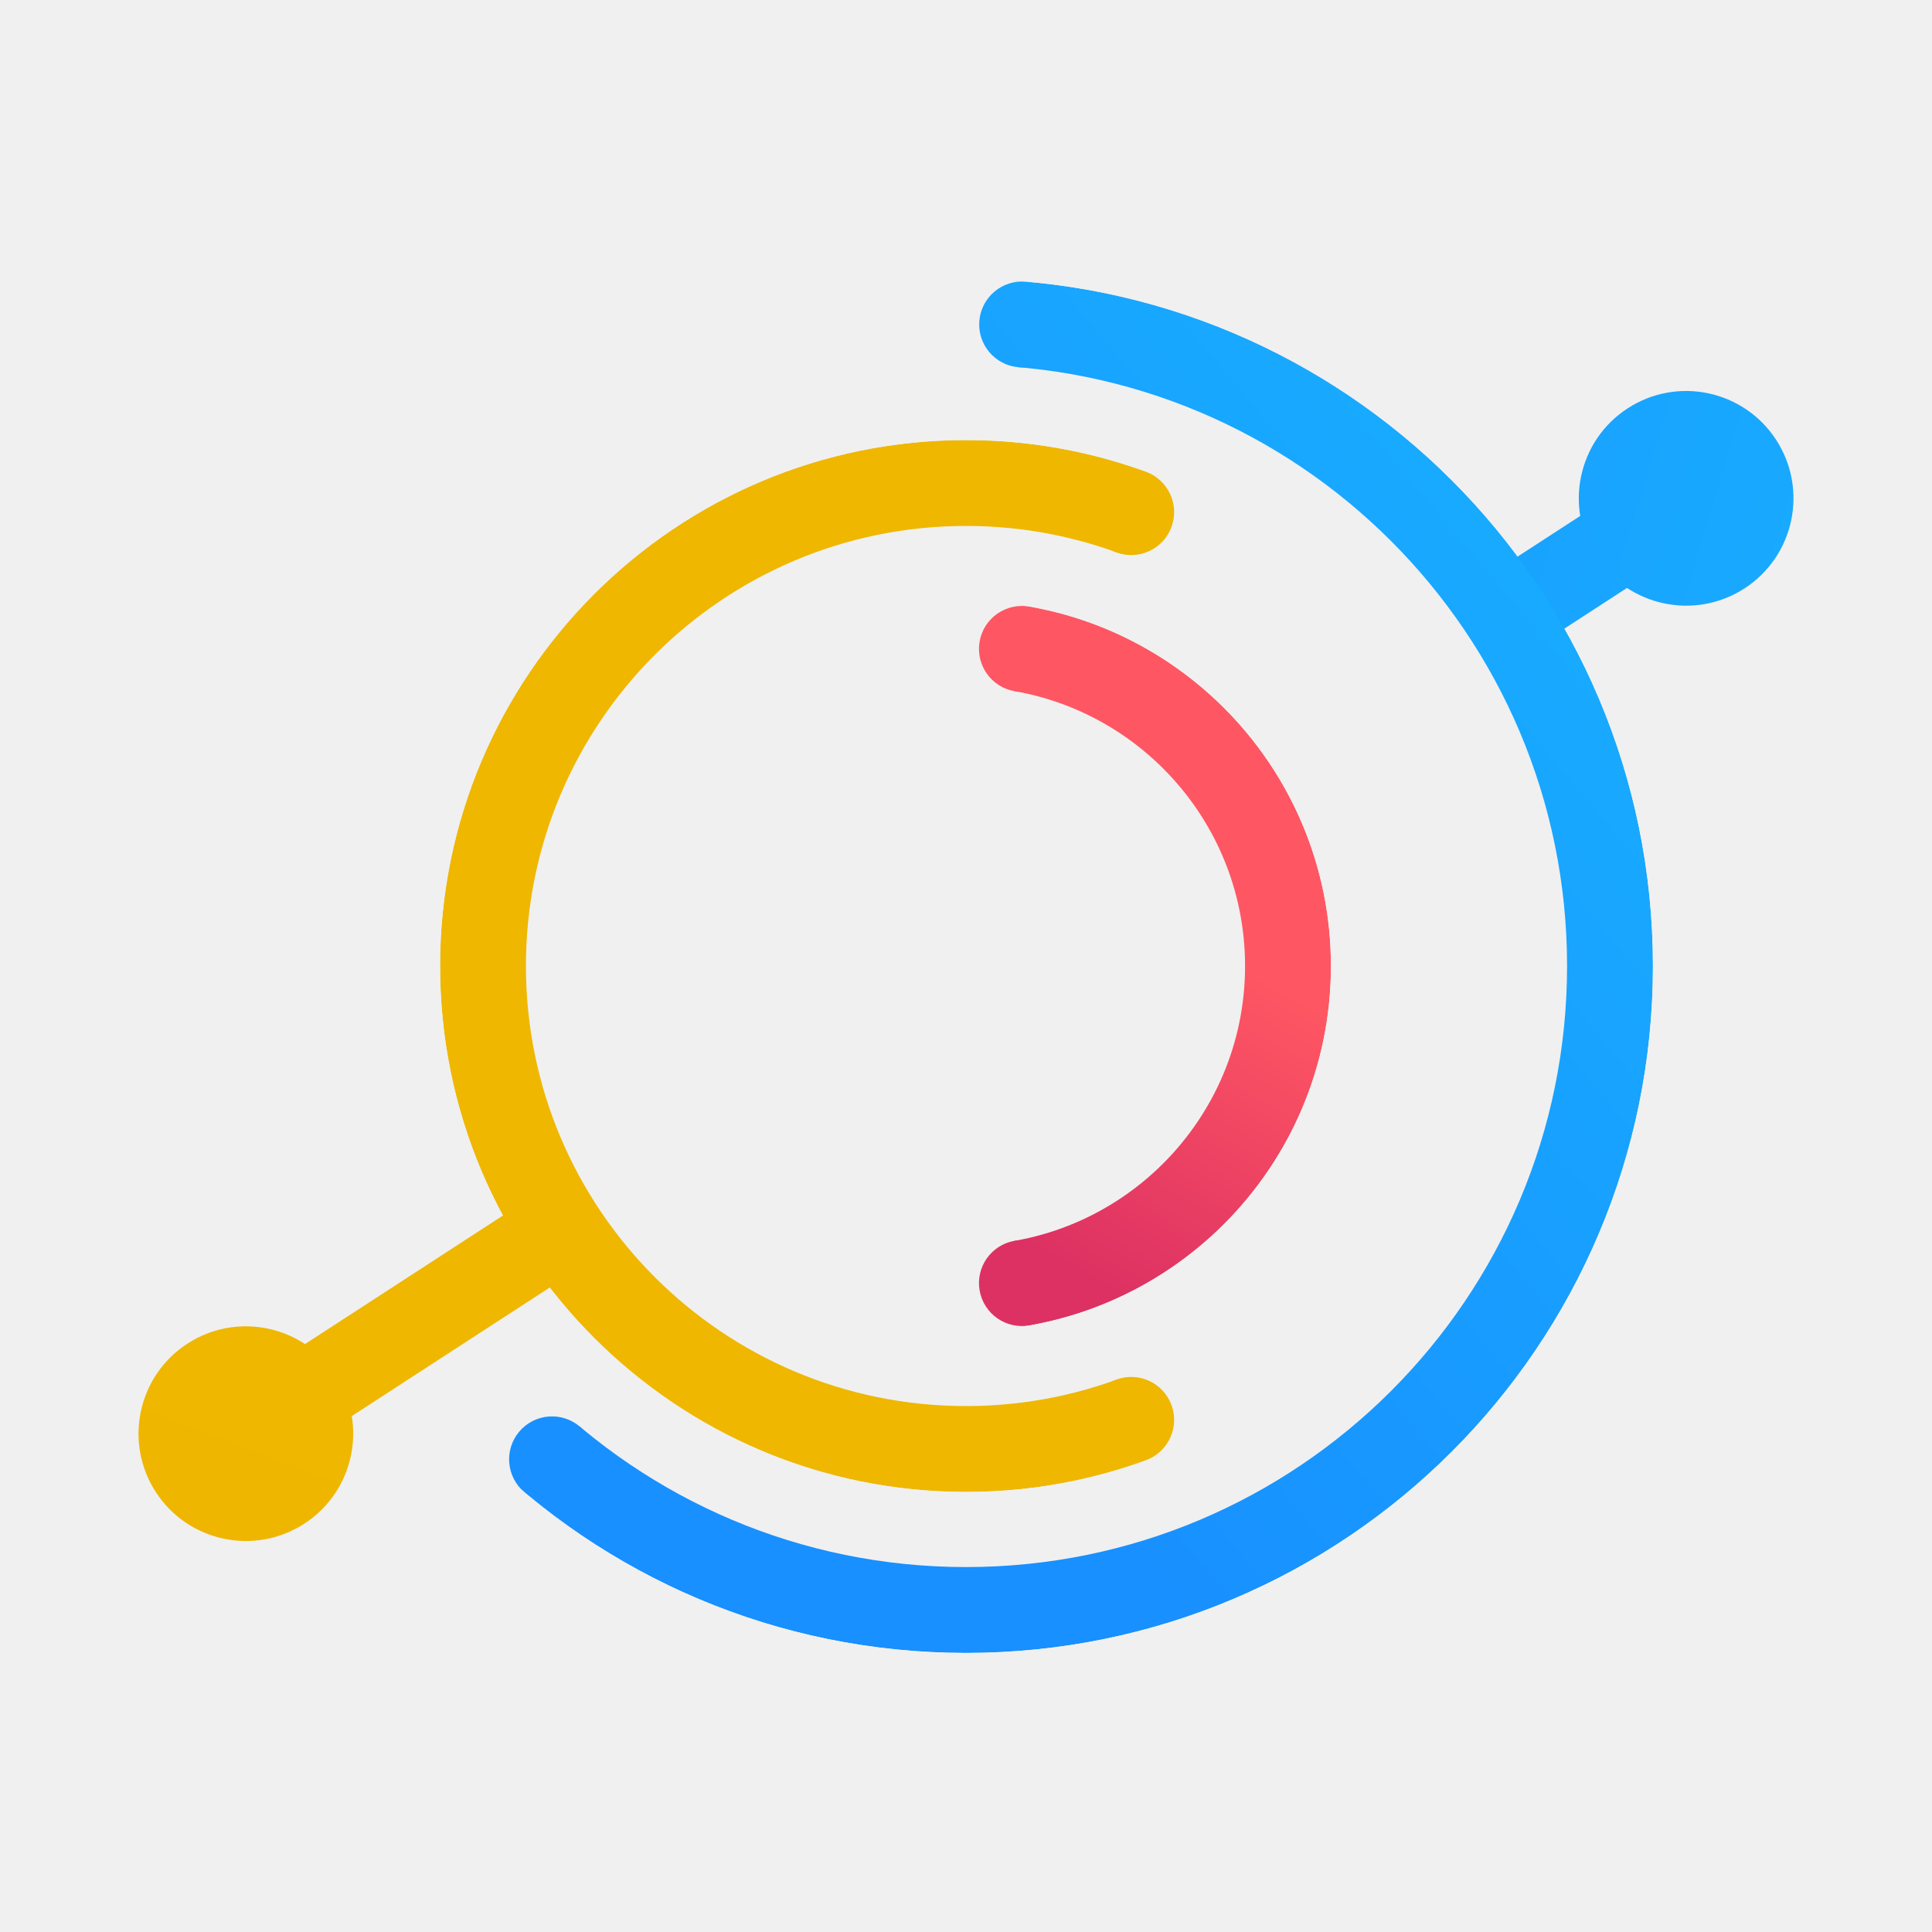
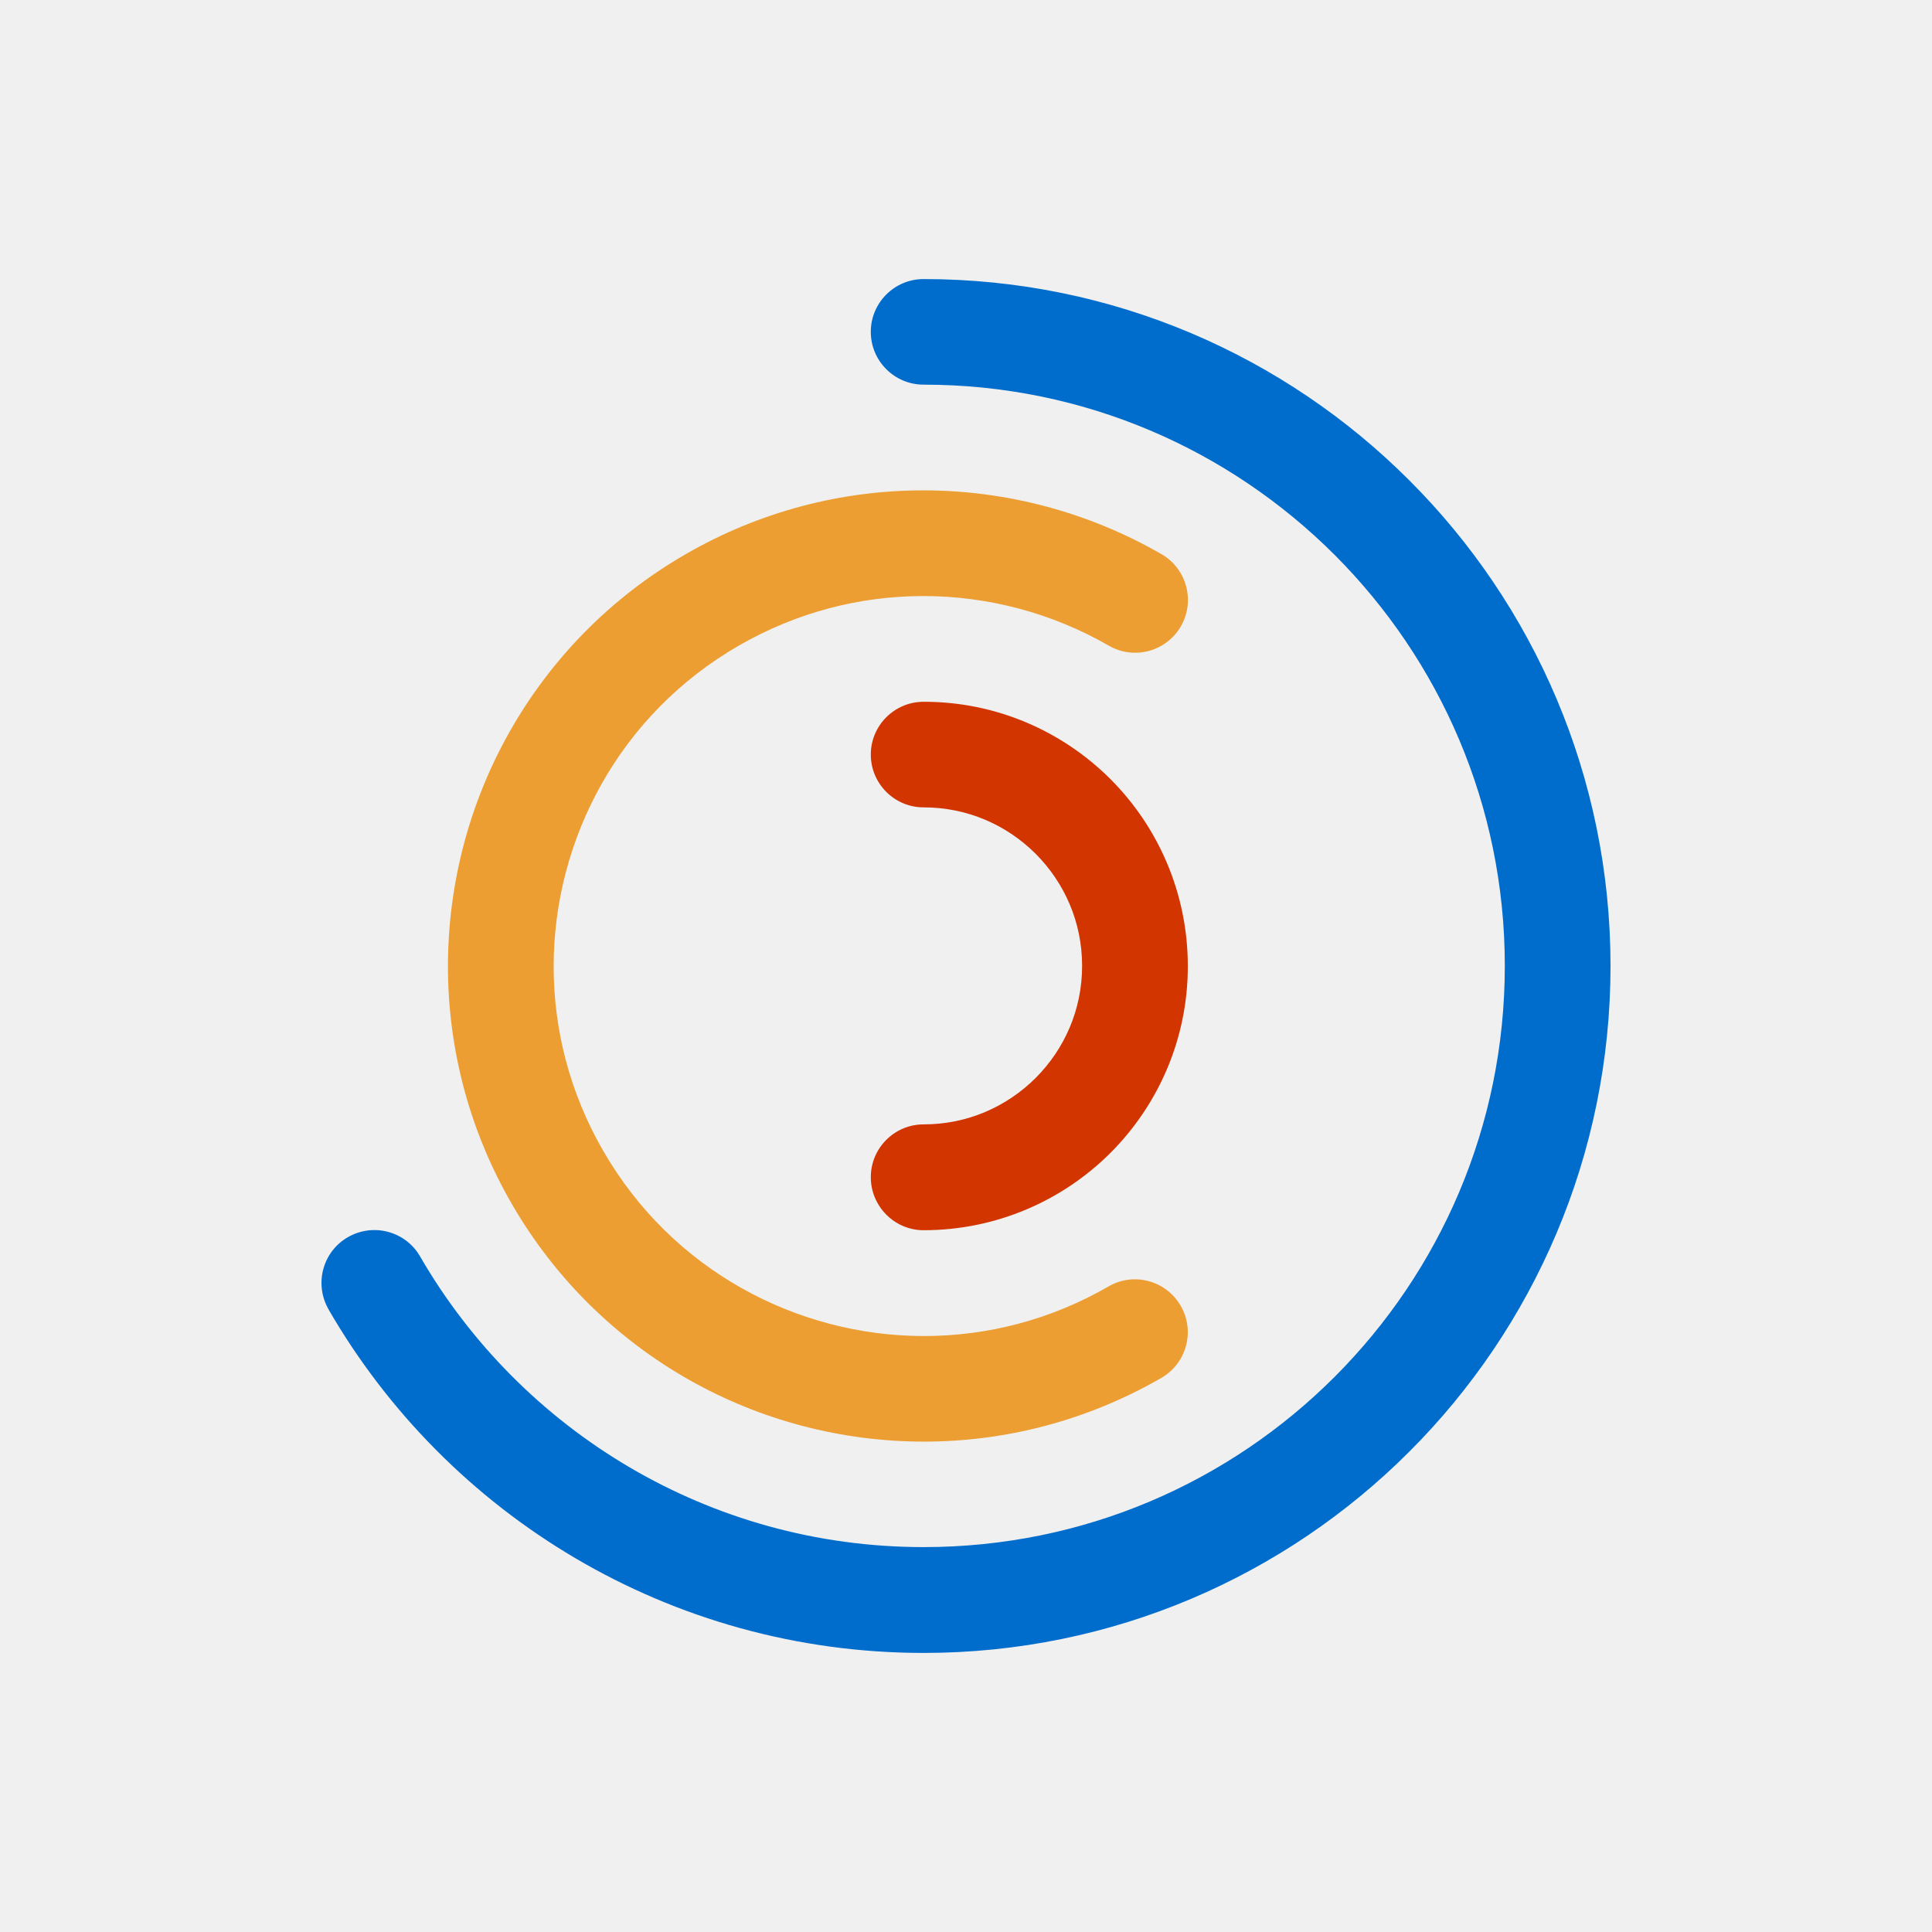
- <svg xmlns="http://www.w3.org/2000/svg" id="datahub-logo-color_v2" viewBox="0 0 180 180" shape-rendering="geometricPrecision" text-rendering="geometricPrecision">
-   <defs>
-     <linearGradient id="red_gradient" x1="83.06" y1="68.88" x2="98.74" y2="40.67" gradientUnits="userSpaceOnUse">
-       <stop offset="0" stop-color="#dd3163" />
-       <stop offset="1" stop-color="#ff5663" />
-     </linearGradient>
-     <linearGradient id="yellow_gradient" x1="91.08" y1="126.64" x2="35.79" y2="50.66" gradientUnits="userSpaceOnUse">
-       <stop offset="0" stop-color="#efab00" />
-       <stop offset="1" stop-color="#efb700" />
-     </linearGradient>
-     <linearGradient id="blue_gradient" x1="50.22" y1="96.82" x2="144.42" y2="17.17" gradientUnits="userSpaceOnUse">
-       <stop offset="0" stop-color="#1890ff" />
-       <stop offset="1" stop-color="#18b5ff" />
-     </linearGradient>
-     <mask id="red_mask">
-       <circle r="34" fill="white" />
-       <circle r="26" fill="black" />
-       <rect y="-34" width="34" height="34" transform="rotate(170)" fill="black" />
-       <rect y="-34" width="34" height="34" transform="rotate(280)" fill="black" />
-       <rect y="-34" width="34" height="34" transform="rotate(225)" fill="black" />
-       <g id="red_mask_cap">
-         <circle cy="-30" r="4" transform="rotate(10)" fill="white" />
-         <circle cy="-30" r="4" transform="rotate(170)" fill="white" />
-       </g>
-     </mask>
-     <mask id="yellow_mask">
-       <circle r="49" fill="white" />
-       <circle r="41" fill="black" />
-       <rect y="-49" width="49" height="49" transform="rotate(20)" fill="black" />
-       <rect y="-49" width="49" height="49" transform="rotate(70)" fill="black" />
-       <circle cy="-45" r="4" transform="rotate(20)" fill="white" />
-       <circle cy="-45" r="4" transform="rotate(160)" fill="white" />
-     </mask>
-     <mask id="blue_mask">
-       <circle r="64" fill="white" />
-       <circle r="56" fill="black" />
-       <rect y="-64" width="64" height="64" transform="rotate(275)" fill="black" />
-       <rect y="-64" width="64" height="64" transform="rotate(220)" fill="black" />
-       <circle cy="-60" r="4" transform="rotate(5)" fill="white" />
-       <circle cy="-60" r="4" transform="rotate(220)" fill="white" />
-     </mask>
-   </defs>
-   <g id="logo" transform="translate(90,90)">
-     <g id="red" fill="url(#red_gradient)">
-       <circle id="red_arc" r="34" mask="url(#red_mask)" />
-     </g>
-     <g id="yellow" fill="url(#yellow_gradient)">
-       <rect id="yellow_joint" x="-4" y="45" width="8" height="35" transform="rotate(57)" />
-       <circle id="yellow_arc" r="49" mask="url(#yellow_mask)" />
-       <circle cy="80" r="4" transform="rotate(57)" />
-       <circle id="yellow_satellite" cy="80" r="10" transform="rotate(57)" />
-     </g>
-     <g id="blue" fill="url(#blue_gradient)">
-       <rect id="blue_joint" x="-4" y="-80" width="8" height="20" transform="rotate(57)" />
-       <circle id="blue_arc" r="64" mask="url(#blue_mask)" />
-       <circle cy="-80" r="4" transform="rotate(57)" />
-       <circle id="blue_satellite" cy="-80" r="10" transform="rotate(57)" />
-     </g>
+ <svg xmlns="http://www.w3.org/2000/svg" width="180" height="180" viewBox="0 0 180 180" fill="none" version="1.1" id="svg3">
+   <defs id="defs3" />
+   <g id="g3" transform="matrix(1.066667,0,0,1.066667,21.65582,26)">
+     <path d="M 8.402,90.011 C 13.591,98.978 21.024,106.467 29.946,111.722 38.868,116.978 49.279,120 60.368,120 76.924,120 91.946,113.278 102.791,102.422 113.646,91.578 120.368,76.544 120.368,60 120.368,43.444 113.646,28.422 102.791,17.578 91.946,6.722 76.924,0 60.368,0 c -2.544,0 -4.611,2.067 -4.611,4.611 0,2.544 2.067,4.611 4.611,4.611 14.033,0 26.7,5.678 35.9,14.867 9.189,9.2 14.867,21.867 14.867,35.9 0,14.033 -5.678,26.7 -14.867,35.9 -9.2,9.2 -21.867,14.867 -35.9,14.867 -9.411,0 -18.189,-2.556 -25.733,-7 C 27.09,99.311 20.779,92.956 16.39,85.367 15.113,83.156 12.29,82.411 10.079,83.689 7.868,84.967 7.124,87.789 8.402,90 Z" fill="#006dcd" id="path1" />
+     <path d="m 81.135,24.022 c -6.322,-3.644 -13.511,-5.567 -20.8,-5.567 -7.044,0 -14.211,1.8 -20.733,5.567 -6.656,3.833 -11.856,9.267 -15.389,15.511 -3.533,6.245 -5.389,13.322 -5.389,20.5 0,7.045 1.8,14.211 5.567,20.733 3.833,6.644 9.267,11.855 15.511,15.389 6.244,3.533 13.311,5.388 20.5,5.388 7.044,0 14.211,-1.8 20.733,-5.566 2.211,-1.278 2.967,-4.1 1.689,-6.3 -1.278,-2.211 -4.1,-2.967 -6.3,-1.689 -5.1,2.944 -10.644,4.333 -16.122,4.333 -5.578,0 -11.1,-1.456 -15.956,-4.2 -4.856,-2.744 -9.056,-6.767 -12.056,-11.967 -2.945,-5.1 -4.333,-10.633 -4.333,-16.122 0,-5.578 1.456,-11.1 4.2,-15.956 2.744,-4.856 6.767,-9.056 11.967,-12.056 5.1,-2.944 10.633,-4.333 16.122,-4.333 5.678,0 11.278,1.5 16.2,4.333 2.211,1.278 5.033,0.511 6.3,-1.7 1.267,-2.211 0.5,-5.033 -1.711,-6.3 z" fill="#ec9e32" id="path2" />
+     <path d="m 60.369,83.078 c 6.356,0 12.156,-2.589 16.322,-6.756 4.167,-4.167 6.767,-9.956 6.756,-16.322 0,-6.356 -2.589,-12.156 -6.756,-16.322 -4.167,-4.167 -9.956,-6.767 -16.322,-6.756 -2.544,0 -4.611,2.067 -4.611,4.611 0,2.545 2.067,4.611 4.611,4.611 3.833,0 7.267,1.544 9.789,4.056 2.511,2.522 4.056,5.955 4.056,9.789 0,3.833 -1.544,7.267 -4.056,9.789 -2.522,2.511 -5.955,4.056 -9.789,4.056 -2.544,0 -4.611,2.067 -4.611,4.611 0,2.545 2.067,4.633 4.611,4.633 z" fill="#d23500" id="path3" />
  </g>
</svg>
